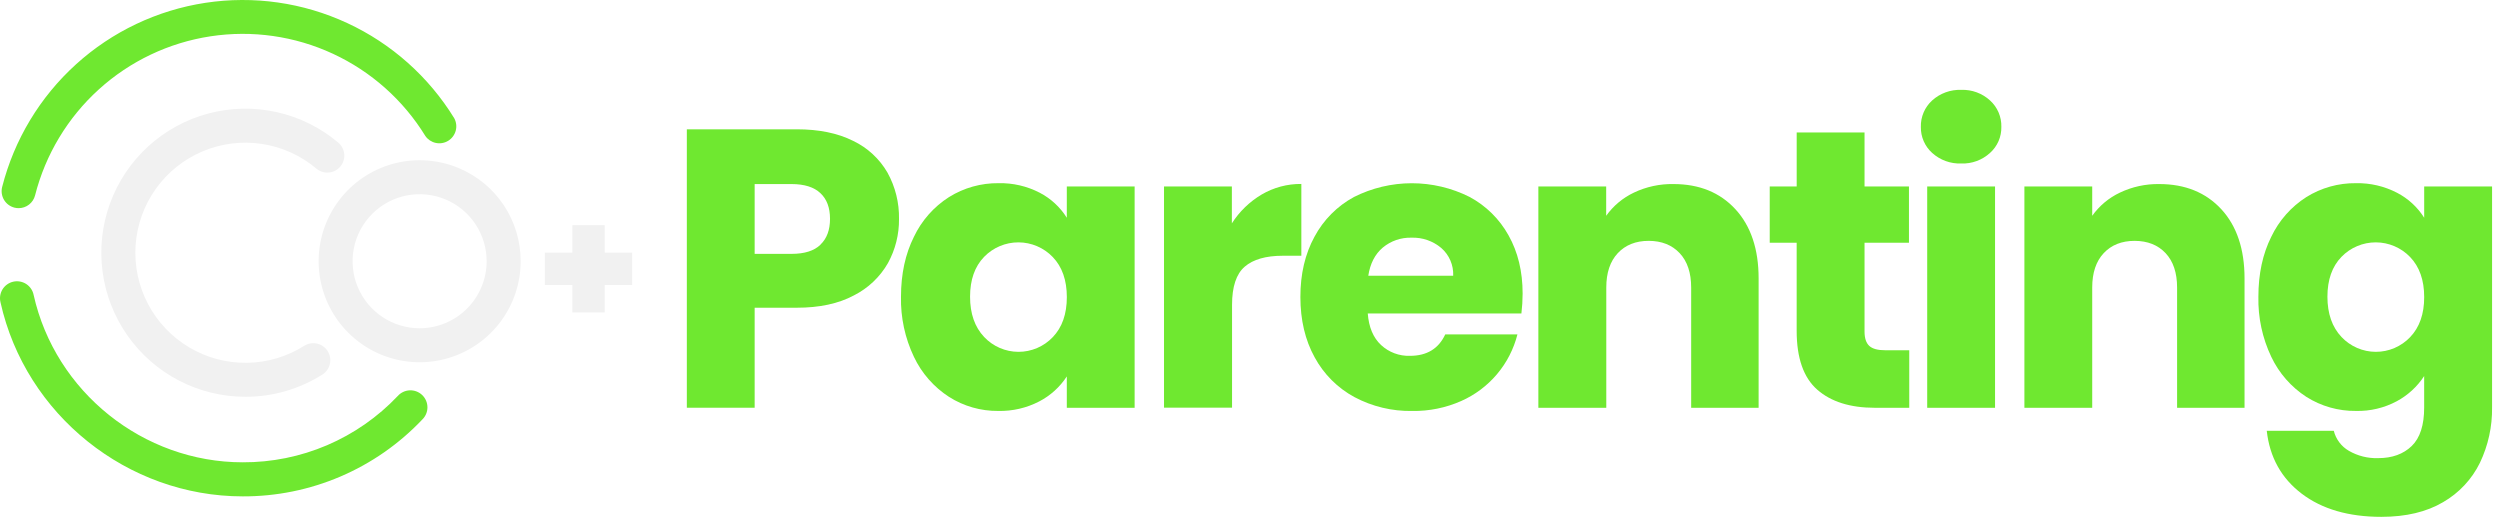
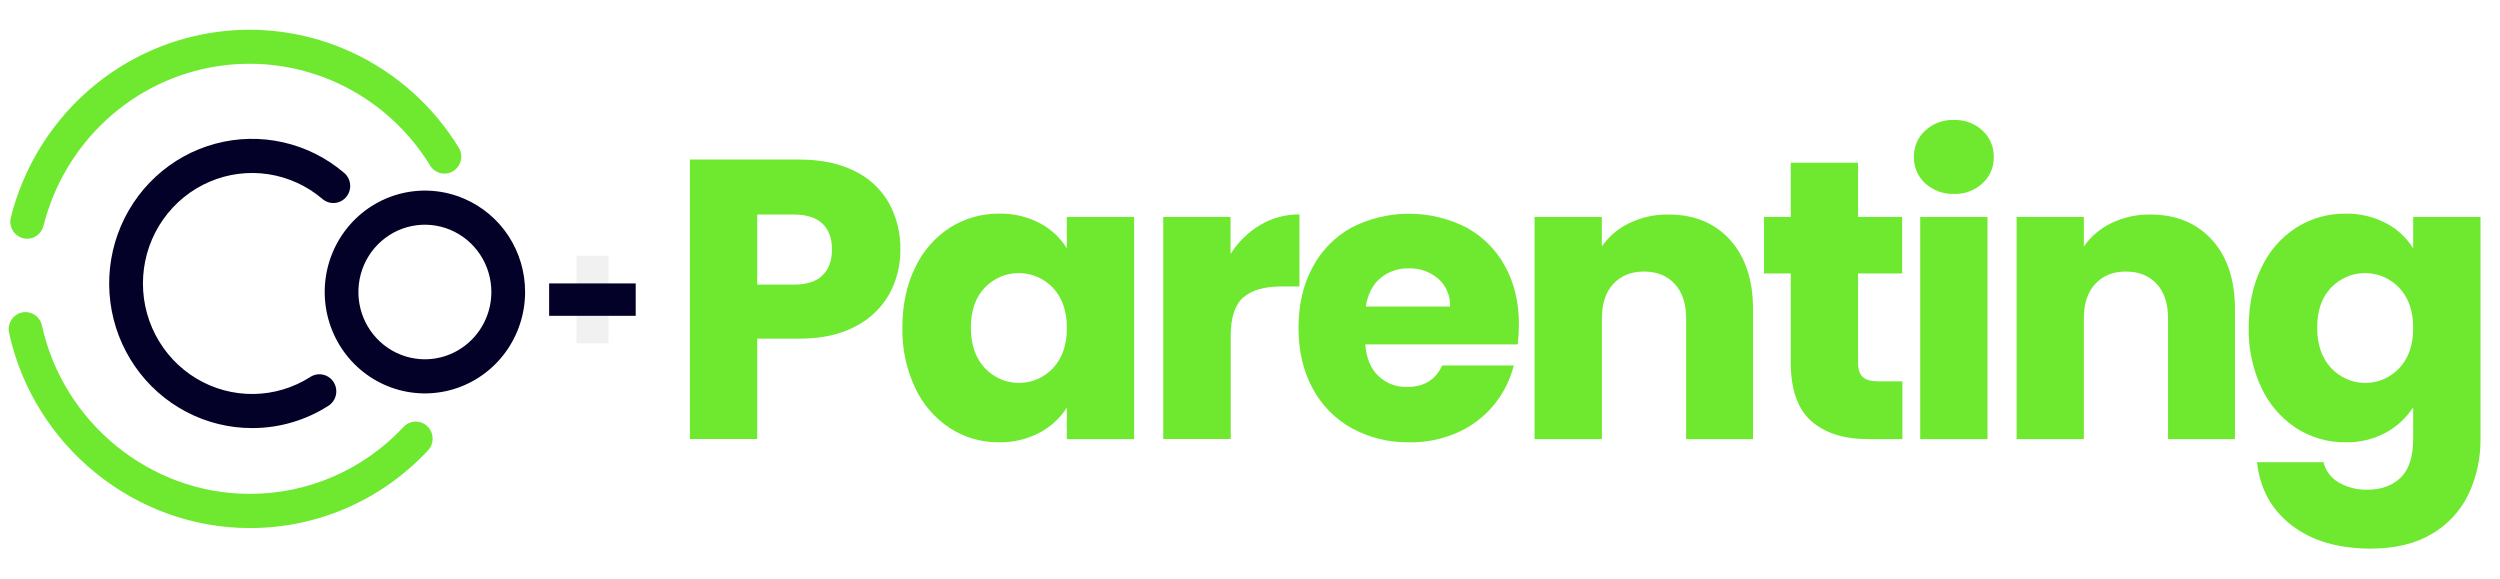
- <svg xmlns="http://www.w3.org/2000/svg" width="282" height="59" viewBox="0 0 282 59" fill="none">
-   <path d="M51.779 18.975C49.525 18.02 47.023 17.817 44.644 18.395C42.265 18.974 40.135 20.303 38.571 22.186C37.006 24.07 36.09 26.407 35.958 28.852C35.826 31.297 36.485 33.719 37.837 35.76C39.189 37.801 41.163 39.352 43.465 40.184C45.768 41.016 48.278 41.083 50.622 40.377C52.966 39.671 55.021 38.229 56.481 36.264C57.942 34.298 58.73 31.915 58.73 29.467C58.735 27.227 58.078 25.037 56.841 23.17C55.604 21.303 53.843 19.843 51.779 18.975ZM47.342 37.027C45.846 37.029 44.383 36.587 43.139 35.757C41.895 34.928 40.924 33.748 40.35 32.366C39.777 30.985 39.626 29.465 39.917 27.997C40.207 26.53 40.927 25.182 41.984 24.124C43.041 23.066 44.388 22.345 45.855 22.052C47.321 21.76 48.842 21.909 50.224 22.481C51.606 23.053 52.787 24.022 53.618 25.266C54.45 26.509 54.893 27.971 54.893 29.467C54.892 31.47 54.096 33.391 52.68 34.808C51.265 36.225 49.345 37.023 47.342 37.027Z" fill="#F1F1F1" />
-   <path d="M27.699 44.758C25.084 44.761 22.506 44.133 20.186 42.928C17.865 41.722 15.87 39.974 14.369 37.832C12.868 35.69 11.907 33.218 11.566 30.625C11.226 28.032 11.516 25.395 12.412 22.938C13.308 20.482 14.784 18.277 16.715 16.513C18.645 14.748 20.973 13.476 23.5 12.804C26.027 12.131 28.679 12.079 31.231 12.651C33.783 13.222 36.159 14.402 38.158 16.088C38.547 16.416 38.789 16.885 38.832 17.391C38.874 17.897 38.714 18.4 38.387 18.788C38.059 19.177 37.59 19.419 37.084 19.462C36.578 19.505 36.075 19.345 35.687 19.017C33.932 17.538 31.803 16.574 29.534 16.233C27.265 15.891 24.946 16.184 22.833 17.081C20.721 17.977 18.899 19.441 17.568 21.311C16.238 23.18 15.452 25.382 15.296 27.671C15.141 29.96 15.624 32.248 16.69 34.279C17.756 36.311 19.364 38.008 21.336 39.181C23.308 40.354 25.566 40.958 27.861 40.925C30.155 40.893 32.395 40.225 34.333 38.996C34.762 38.733 35.277 38.648 35.767 38.76C36.258 38.873 36.685 39.173 36.956 39.598C37.227 40.022 37.32 40.535 37.216 41.028C37.111 41.52 36.818 41.952 36.398 42.23C33.798 43.882 30.78 44.759 27.699 44.758Z" fill="#F1F1F1" />
-   <path d="M2.101 23.481C1.942 23.48 1.783 23.46 1.629 23.422C1.385 23.36 1.156 23.25 0.954 23.1C0.752 22.95 0.582 22.761 0.453 22.545C0.325 22.329 0.24 22.089 0.204 21.84C0.167 21.591 0.181 21.337 0.242 21.094C1.601 15.761 4.5 10.947 8.578 7.252C12.656 3.557 17.732 1.146 23.172 0.318C28.612 -0.509 34.176 0.285 39.168 2.601C44.16 4.916 48.359 8.651 51.24 13.339C51.473 13.77 51.532 14.274 51.404 14.748C51.276 15.221 50.972 15.627 50.554 15.883C50.136 16.138 49.636 16.224 49.157 16.122C48.677 16.02 48.255 15.739 47.977 15.335C45.49 11.288 41.865 8.063 37.555 6.064C33.246 4.065 28.443 3.38 23.747 4.095C19.05 4.81 14.668 6.893 11.149 10.083C7.629 13.274 5.128 17.431 3.957 22.035C3.852 22.448 3.613 22.815 3.277 23.077C2.941 23.339 2.527 23.481 2.101 23.481Z" fill="#6FE830" />
-   <path d="M27.383 55.991C14.375 55.991 2.879 46.79 0.058 34.11C-0.004 33.863 -0.017 33.605 0.022 33.353C0.061 33.1 0.15 32.858 0.283 32.641C0.417 32.423 0.593 32.234 0.8 32.086C1.008 31.937 1.243 31.831 1.493 31.775C1.742 31.718 1.999 31.712 2.251 31.757C2.502 31.802 2.742 31.896 2.957 32.035C3.171 32.174 3.355 32.354 3.499 32.566C3.643 32.777 3.743 33.014 3.793 33.265C6.232 44.205 16.153 52.148 27.38 52.148C30.649 52.161 33.886 51.506 36.892 50.221C39.898 48.936 42.609 47.049 44.858 44.677C45.029 44.483 45.237 44.327 45.471 44.215C45.703 44.104 45.957 44.041 46.215 44.03C46.473 44.019 46.73 44.06 46.972 44.151C47.213 44.242 47.434 44.381 47.621 44.559C47.808 44.738 47.957 44.952 48.059 45.189C48.161 45.426 48.214 45.682 48.215 45.94C48.216 46.198 48.164 46.454 48.064 46.692C47.964 46.93 47.817 47.145 47.631 47.325C45.026 50.074 41.886 52.262 38.404 53.752C34.921 55.242 31.171 56.004 27.383 55.991Z" fill="#6FE830" />
-   <path d="M100.159 29.679C99.263 31.245 97.925 32.513 96.313 33.325C94.582 34.251 92.434 34.713 89.87 34.711H85.125V45.989H77.475V14.585H89.87C92.374 14.585 94.492 15.018 96.223 15.885C97.852 16.659 99.206 17.909 100.108 19.471C100.994 21.071 101.442 22.877 101.408 24.706C101.426 26.444 100.996 28.156 100.159 29.679ZM92.553 27.587C93.271 26.9 93.628 25.93 93.626 24.676C93.624 23.423 93.264 22.461 92.544 21.79C91.827 21.106 90.739 20.764 89.278 20.762H85.125V28.636H89.287C90.75 28.636 91.835 28.293 92.544 27.608L92.553 27.587Z" fill="#6FE830" />
-   <path d="M103.091 26.712C103.963 24.875 105.335 23.322 107.05 22.229C108.727 21.184 110.668 20.641 112.644 20.663C114.253 20.628 115.844 20.997 117.273 21.736C118.528 22.388 119.586 23.364 120.336 24.563V21.031H127.986V45.998H120.336V42.463C119.558 43.654 118.487 44.625 117.225 45.281C115.797 46.021 114.205 46.39 112.596 46.354C110.632 46.372 108.705 45.821 107.047 44.767C105.332 43.658 103.961 42.092 103.088 40.246C102.081 38.131 101.582 35.81 101.632 33.468C101.634 30.904 102.12 28.652 103.091 26.712ZM118.752 28.995C118.252 28.473 117.652 28.058 116.988 27.773C116.323 27.488 115.609 27.34 114.886 27.338C114.163 27.336 113.448 27.48 112.782 27.76C112.116 28.041 111.513 28.452 111.01 28.971C109.952 30.063 109.423 31.562 109.423 33.468C109.423 35.375 109.952 36.889 111.01 38.01C111.506 38.538 112.105 38.959 112.77 39.247C113.435 39.535 114.152 39.685 114.876 39.687C115.601 39.689 116.318 39.543 116.985 39.258C117.651 38.974 118.253 38.556 118.752 38.031C119.81 36.93 120.339 35.424 120.339 33.513C120.339 31.603 119.81 30.096 118.752 28.995Z" fill="#6FE830" />
-   <path d="M142.31 21.945C143.667 21.146 145.217 20.733 146.792 20.75V28.848H144.7C142.792 28.848 141.36 29.258 140.406 30.079C139.452 30.9 138.975 32.338 138.975 34.394V45.986H131.301V21.03H138.954V25.196C139.802 23.864 140.952 22.751 142.31 21.945Z" fill="#6FE830" />
-   <path d="M171.615 35.357H154.283C154.402 36.907 154.9 38.092 155.777 38.913C156.661 39.737 157.835 40.178 159.043 40.138C160.95 40.138 162.276 39.332 163.024 37.721H171.167C170.747 39.374 169.958 40.91 168.857 42.212C167.756 43.515 166.374 44.55 164.814 45.239C163.081 46.004 161.203 46.386 159.309 46.357C157.034 46.399 154.786 45.86 152.777 44.791C150.879 43.763 149.322 42.206 148.294 40.308C147.222 38.368 146.686 36.101 146.684 33.507C146.682 30.913 147.212 28.646 148.273 26.706C149.285 24.808 150.832 23.249 152.723 22.223C154.744 21.204 156.975 20.672 159.239 20.669C161.502 20.667 163.735 21.194 165.758 22.208C167.614 23.2 169.143 24.707 170.163 26.547C171.222 28.428 171.752 30.619 171.752 33.121C171.749 33.869 171.703 34.615 171.615 35.357ZM163.92 31.104C163.945 30.515 163.837 29.927 163.605 29.385C163.372 28.843 163.02 28.36 162.575 27.973C161.64 27.183 160.445 26.769 159.222 26.81C158.041 26.775 156.887 27.172 155.977 27.928C155.097 28.675 154.552 29.734 154.343 31.104H163.92Z" fill="#6FE830" />
-   <path d="M195.754 23.6C197.499 25.499 198.372 28.102 198.372 31.409V45.998H190.764V32.44C190.764 30.77 190.331 29.475 189.467 28.555C188.602 27.635 187.439 27.172 185.977 27.168C184.516 27.168 183.353 27.631 182.486 28.555C181.62 29.479 181.187 30.774 181.189 32.44V45.998H173.527V21.03H181.177V24.341C181.98 23.215 183.058 22.314 184.309 21.724C185.701 21.062 187.227 20.733 188.768 20.762C191.68 20.762 194.009 21.708 195.754 23.6Z" fill="#6FE830" />
-   <path d="M215.364 39.508V45.998H211.48C208.706 45.998 206.544 45.319 204.992 43.96C203.44 42.601 202.664 40.387 202.664 37.317V27.384H199.625V21.031H202.667V14.944H210.32V21.031H215.331V27.384H210.32V37.407C210.32 38.15 210.498 38.687 210.855 39.017C211.214 39.346 211.811 39.508 212.648 39.508H215.364Z" fill="#6FE830" />
-   <path d="M217.946 17.248C217.537 16.88 217.211 16.428 216.991 15.922C216.771 15.417 216.663 14.87 216.673 14.319C216.657 13.759 216.763 13.202 216.983 12.686C217.202 12.17 217.531 11.708 217.946 11.331C218.845 10.52 220.024 10.092 221.234 10.136C222.429 10.095 223.593 10.524 224.476 11.331C224.892 11.708 225.221 12.17 225.441 12.686C225.662 13.201 225.768 13.759 225.752 14.319C225.762 14.871 225.654 15.418 225.434 15.923C225.213 16.428 224.887 16.881 224.476 17.248C223.593 18.056 222.429 18.485 221.234 18.443C220.024 18.489 218.844 18.06 217.946 17.248ZM225.041 21.031V45.998H217.388V21.031H225.041Z" fill="#6FE830" />
-   <path d="M250.566 23.601C252.312 25.5 253.184 28.102 253.184 31.409V45.998H245.576V32.44C245.576 30.771 245.144 29.476 244.279 28.555C243.415 27.635 242.251 27.173 240.789 27.169C239.329 27.169 238.165 27.631 237.298 28.555C236.432 29.48 236 30.775 236.002 32.44V45.998H228.352V21.031H236.002V24.342C236.803 23.214 237.881 22.313 239.133 21.724C240.516 21.067 242.031 20.737 243.562 20.762C246.478 20.762 248.813 21.708 250.566 23.601Z" fill="#6FE830" />
-   <path d="M270.386 21.745C271.64 22.394 272.698 23.367 273.449 24.563V21.031H281.105V45.953C281.135 48.11 280.668 50.245 279.74 52.193C278.829 54.059 277.38 55.609 275.58 56.645C273.715 57.747 271.395 58.299 268.62 58.3C264.921 58.3 261.923 57.428 259.628 55.683C257.333 53.938 256.021 51.574 255.69 48.592H263.25C263.368 49.063 263.579 49.505 263.871 49.894C264.163 50.282 264.53 50.607 264.951 50.851C265.953 51.43 267.098 51.717 268.256 51.678C269.835 51.678 271.096 51.223 272.039 50.313C272.981 49.402 273.45 47.949 273.446 45.953V42.418C272.672 43.608 271.61 44.584 270.359 45.257C268.944 46.014 267.356 46.392 265.751 46.353C263.773 46.376 261.829 45.825 260.157 44.767C258.443 43.657 257.072 42.091 256.198 40.245C255.193 38.13 254.696 35.809 254.746 33.468C254.746 30.904 255.23 28.652 256.198 26.711C257.071 24.876 258.443 23.322 260.157 22.229C261.834 21.184 263.775 20.64 265.751 20.663C267.362 20.631 268.956 21.003 270.386 21.745ZM271.862 28.994C271.362 28.473 270.762 28.057 270.098 27.773C269.434 27.488 268.719 27.34 267.996 27.338C267.274 27.336 266.558 27.479 265.892 27.76C265.226 28.04 264.623 28.452 264.12 28.971C263.062 30.062 262.533 31.561 262.533 33.468C262.533 35.374 263.062 36.889 264.12 38.01C264.617 38.538 265.216 38.958 265.881 39.247C266.545 39.535 267.262 39.684 267.987 39.687C268.711 39.688 269.429 39.543 270.095 39.258C270.761 38.973 271.363 38.556 271.862 38.031C272.92 36.929 273.449 35.423 273.449 33.513C273.449 31.602 272.92 30.096 271.862 28.994Z" fill="#6FE830" />
-   <path d="M68.209 25.396H64.566V35.243H68.209V25.396Z" fill="#F1F1F1" />
-   <path d="M71.307 32.144V28.502H61.46V32.144H71.307Z" fill="#F1F1F1" />
+ <svg xmlns="http://www.w3.org/2000/svg" width="134" height="31" viewBox="0 0 134 31" fill="none">
+   <path d="M24.869 10.646C23.806 10.191 22.627 10.094 21.506 10.37C20.384 10.646 19.381 11.28 18.644 12.178C17.906 13.077 17.474 14.192 17.412 15.358C17.35 16.524 17.66 17.68 18.298 18.653C18.935 19.627 19.865 20.367 20.951 20.763C22.036 21.16 23.218 21.192 24.323 20.856C25.428 20.519 26.397 19.831 27.085 18.893C27.773 17.956 28.145 16.819 28.145 15.651C28.147 14.583 27.837 13.538 27.255 12.647C26.672 11.757 25.842 11.061 24.869 10.646ZM22.777 19.258C22.073 19.258 21.383 19.048 20.797 18.652C20.21 18.256 19.753 17.693 19.482 17.034C19.212 16.375 19.141 15.65 19.278 14.95C19.415 14.25 19.754 13.607 20.252 13.103C20.75 12.598 21.385 12.254 22.076 12.114C22.768 11.975 23.485 12.046 24.136 12.319C24.787 12.592 25.344 13.054 25.736 13.647C26.127 14.24 26.337 14.938 26.337 15.651C26.336 16.607 25.961 17.523 25.294 18.199C24.626 18.875 23.721 19.256 22.777 19.258Z" fill="#030128" />
+   <path d="M13.521 22.945C12.288 22.947 11.073 22.647 9.979 22.072C8.886 21.497 7.945 20.663 7.238 19.642C6.531 18.62 6.077 17.441 5.917 16.204C5.756 14.967 5.893 13.709 6.315 12.537C6.738 11.365 7.433 10.314 8.343 9.472C9.253 8.63 10.35 8.023 11.541 7.703C12.732 7.382 13.982 7.357 15.185 7.63C16.388 7.902 17.508 8.465 18.45 9.269C18.633 9.426 18.747 9.649 18.767 9.891C18.788 10.132 18.712 10.372 18.558 10.557C18.403 10.743 18.182 10.858 17.944 10.879C17.705 10.899 17.468 10.823 17.285 10.666C16.458 9.961 15.454 9.501 14.385 9.338C13.316 9.175 12.223 9.315 11.227 9.743C10.232 10.171 9.373 10.869 8.746 11.761C8.119 12.652 7.748 13.703 7.675 14.794C7.602 15.886 7.829 16.978 8.332 17.947C8.834 18.916 9.592 19.725 10.521 20.285C11.451 20.845 12.515 21.133 13.597 21.117C14.678 21.102 15.734 20.783 16.647 20.197C16.849 20.071 17.092 20.031 17.323 20.084C17.554 20.138 17.756 20.281 17.883 20.484C18.011 20.686 18.055 20.931 18.006 21.166C17.957 21.401 17.818 21.607 17.62 21.739C16.395 22.528 14.973 22.946 13.521 22.945Z" fill="#030128" />
+   <path d="M1.456 12.796C1.381 12.796 1.307 12.786 1.234 12.768C1.119 12.738 1.011 12.686 0.916 12.614C0.821 12.543 0.741 12.453 0.68 12.349C0.619 12.246 0.579 12.132 0.562 12.013C0.545 11.895 0.551 11.774 0.58 11.657C1.221 9.113 2.587 6.817 4.509 5.054C6.431 3.292 8.823 2.142 11.387 1.747C13.951 1.352 16.574 1.731 18.926 2.836C21.279 3.94 23.258 5.722 24.616 7.958C24.726 8.164 24.754 8.404 24.694 8.63C24.633 8.856 24.49 9.049 24.293 9.171C24.096 9.293 23.86 9.334 23.634 9.286C23.409 9.237 23.209 9.103 23.078 8.91C21.906 6.98 20.198 5.442 18.167 4.488C16.135 3.534 13.872 3.208 11.658 3.549C9.445 3.89 7.38 4.883 5.721 6.405C4.062 7.927 2.883 9.91 2.331 12.106C2.282 12.303 2.169 12.478 2.011 12.603C1.852 12.728 1.657 12.796 1.456 12.796Z" fill="#6FE92F" />
+   <path d="M13.371 28.303C7.24 28.303 1.822 23.915 0.492 17.866C0.463 17.748 0.457 17.625 0.475 17.505C0.494 17.384 0.535 17.269 0.598 17.165C0.661 17.061 0.744 16.971 0.842 16.9C0.94 16.829 1.051 16.779 1.168 16.752C1.286 16.725 1.407 16.722 1.526 16.744C1.644 16.765 1.757 16.81 1.858 16.876C1.959 16.943 2.046 17.029 2.114 17.129C2.182 17.23 2.229 17.343 2.253 17.463C3.402 22.681 8.078 26.47 13.369 26.47C14.91 26.477 16.436 26.164 17.852 25.551C19.269 24.938 20.547 24.038 21.607 22.907C21.688 22.814 21.786 22.739 21.896 22.686C22.006 22.633 22.125 22.603 22.246 22.598C22.368 22.593 22.489 22.613 22.603 22.656C22.717 22.699 22.821 22.765 22.909 22.851C22.997 22.936 23.067 23.038 23.115 23.151C23.163 23.264 23.189 23.386 23.189 23.509C23.189 23.632 23.165 23.754 23.118 23.868C23.071 23.981 23.002 24.084 22.914 24.17C21.686 25.481 20.206 26.525 18.565 27.236C16.924 27.947 15.156 28.31 13.371 28.303Z" fill="#6FE92F" />
+   <path d="M47.672 15.752C47.249 16.5 46.619 17.105 45.859 17.491C45.043 17.933 44.031 18.154 42.823 18.153H40.586V23.532H36.98V8.552H42.823C44.003 8.552 45.001 8.759 45.817 9.173C46.584 9.542 47.223 10.138 47.648 10.883C48.065 11.646 48.277 12.508 48.261 13.38C48.269 14.209 48.066 15.026 47.672 15.752ZM44.087 14.755C44.425 14.427 44.594 13.964 44.593 13.366C44.592 12.768 44.422 12.309 44.083 11.989C43.745 11.663 43.232 11.5 42.544 11.499H40.586V15.255H42.548C43.237 15.255 43.749 15.091 44.083 14.765L44.087 14.755Z" fill="#6FE92F" />
+   <path d="M49.054 14.337C49.465 13.461 50.112 12.72 50.92 12.199C51.711 11.7 52.626 11.441 53.557 11.452C54.315 11.435 55.065 11.611 55.739 11.963C56.33 12.274 56.828 12.74 57.182 13.312V11.627H60.788V23.537H57.182V21.85C56.816 22.419 56.311 22.882 55.716 23.195C55.043 23.548 54.292 23.724 53.534 23.706C52.608 23.715 51.7 23.452 50.919 22.95C50.111 22.421 49.464 21.674 49.053 20.793C48.578 19.784 48.343 18.677 48.367 17.56C48.368 16.337 48.597 15.262 49.054 14.337ZM56.436 15.426C56.2 15.177 55.917 14.979 55.604 14.843C55.291 14.707 54.954 14.637 54.613 14.636C54.273 14.635 53.935 14.703 53.622 14.837C53.308 14.971 53.024 15.167 52.786 15.415C52.288 15.935 52.039 16.65 52.039 17.56C52.039 18.469 52.288 19.192 52.786 19.727C53.021 19.978 53.303 20.179 53.616 20.316C53.93 20.454 54.267 20.525 54.609 20.526C54.95 20.527 55.289 20.458 55.603 20.322C55.917 20.186 56.2 19.987 56.436 19.736C56.934 19.211 57.184 18.493 57.184 17.581C57.184 16.67 56.934 15.951 56.436 15.426Z" fill="#6FE92F" />
+   <path d="M67.538 12.063C68.178 11.682 68.909 11.485 69.651 11.493V15.356H68.665C67.765 15.356 67.091 15.552 66.641 15.943C66.191 16.335 65.966 17.021 65.966 18.002V23.531H62.35V11.627H65.957V13.614C66.356 12.979 66.898 12.448 67.538 12.063Z" fill="#6FE92F" />
+   <path d="M81.35 18.461H73.181C73.237 19.2 73.472 19.765 73.885 20.157C74.302 20.55 74.856 20.76 75.425 20.741C76.323 20.741 76.949 20.357 77.301 19.588H81.139C80.941 20.377 80.569 21.11 80.05 21.731C79.531 22.352 78.88 22.846 78.144 23.175C77.328 23.54 76.443 23.722 75.55 23.708C74.478 23.728 73.418 23.471 72.471 22.961C71.577 22.471 70.843 21.728 70.359 20.823C69.854 19.897 69.601 18.816 69.6 17.578C69.599 16.341 69.848 15.26 70.349 14.334C70.826 13.429 71.555 12.685 72.446 12.196C73.398 11.71 74.45 11.456 75.517 11.455C76.584 11.454 77.636 11.705 78.59 12.189C79.464 12.662 80.185 13.38 80.665 14.258C81.165 15.156 81.415 16.201 81.415 17.395C81.413 17.751 81.392 18.107 81.35 18.461ZM77.723 16.432C77.735 16.151 77.684 15.871 77.575 15.612C77.465 15.354 77.299 15.123 77.09 14.938C76.649 14.562 76.086 14.364 75.509 14.384C74.952 14.367 74.408 14.557 73.98 14.917C73.565 15.273 73.308 15.778 73.209 16.432H77.723Z" fill="#6FE92F" />
+   <path d="M92.728 12.853C93.55 13.759 93.962 15 93.962 16.578V23.537H90.376V17.07C90.376 16.273 90.172 15.655 89.764 15.216C89.357 14.777 88.809 14.557 88.119 14.555C87.431 14.555 86.883 14.775 86.474 15.216C86.066 15.657 85.862 16.275 85.863 17.07V23.537H82.252V11.627H85.858V13.207C86.236 12.669 86.744 12.239 87.334 11.958C87.989 11.642 88.709 11.485 89.435 11.499C90.808 11.499 91.905 11.95 92.728 12.853Z" fill="#6FE92F" />
+   <path d="M101.969 20.441V23.537H100.138C98.831 23.537 97.812 23.213 97.08 22.565C96.349 21.917 95.983 20.86 95.983 19.396V14.658H94.551V11.627H95.984V8.724H99.591V11.627H101.953V14.658H99.591V19.439C99.591 19.793 99.675 20.049 99.844 20.207C100.013 20.364 100.294 20.441 100.689 20.441H101.969Z" fill="#6FE92F" />
+   <path d="M103.187 9.823C102.993 9.647 102.84 9.431 102.736 9.19C102.633 8.949 102.582 8.688 102.587 8.426C102.579 8.158 102.629 7.892 102.732 7.646C102.836 7.4 102.991 7.18 103.187 7C103.61 6.613 104.166 6.409 104.736 6.43C105.299 6.411 105.848 6.615 106.264 7C106.46 7.18 106.615 7.4 106.719 7.646C106.823 7.892 106.873 8.158 106.865 8.426C106.87 8.689 106.819 8.949 106.715 9.191C106.612 9.432 106.458 9.647 106.264 9.823C105.848 10.208 105.299 10.413 104.736 10.393C104.166 10.415 103.61 10.21 103.187 9.823ZM106.53 11.627V23.537H102.923V11.627H106.53Z" fill="#6FE92F" />
+   <path d="M118.56 12.853C119.383 13.759 119.794 15 119.794 16.578V23.537H116.208V17.07C116.208 16.273 116.004 15.655 115.597 15.216C115.189 14.777 114.641 14.557 113.952 14.555C113.263 14.555 112.715 14.775 112.307 15.216C111.898 15.657 111.694 16.275 111.695 17.07V23.537H108.09V11.627H111.695V13.207C112.073 12.669 112.581 12.239 113.171 11.958C113.823 11.644 114.537 11.487 115.259 11.499C116.633 11.499 117.734 11.95 118.56 12.853Z" fill="#6FE92F" />
+   <path d="M127.903 11.968C128.494 12.277 128.992 12.742 129.346 13.312V11.627H132.955V23.515C132.969 24.544 132.748 25.563 132.311 26.492C131.882 27.382 131.199 28.122 130.35 28.616C129.472 29.141 128.378 29.404 127.07 29.405C125.327 29.405 123.914 28.989 122.832 28.157C121.751 27.324 121.132 26.197 120.976 24.774H124.539C124.595 24.999 124.694 25.21 124.832 25.395C124.97 25.58 125.143 25.735 125.341 25.852C125.813 26.128 126.353 26.265 126.898 26.247C127.643 26.247 128.237 26.029 128.681 25.595C129.125 25.161 129.347 24.468 129.345 23.515V21.829C128.98 22.397 128.479 22.863 127.89 23.183C127.223 23.544 126.474 23.725 125.718 23.706C124.785 23.717 123.87 23.454 123.082 22.95C122.273 22.42 121.627 21.673 121.215 20.793C120.742 19.784 120.508 18.677 120.531 17.56C120.531 16.337 120.759 15.262 121.215 14.337C121.627 13.461 122.274 12.72 123.082 12.199C123.872 11.7 124.787 11.441 125.718 11.452C126.477 11.436 127.228 11.614 127.903 11.968ZM128.598 15.426C128.363 15.177 128.08 14.979 127.767 14.843C127.454 14.707 127.117 14.637 126.776 14.636C126.435 14.635 126.098 14.703 125.784 14.837C125.47 14.971 125.186 15.167 124.949 15.415C124.45 15.935 124.201 16.65 124.201 17.56C124.201 18.469 124.45 19.192 124.949 19.727C125.183 19.978 125.466 20.179 125.779 20.316C126.092 20.454 126.43 20.525 126.772 20.526C127.113 20.527 127.451 20.458 127.765 20.322C128.079 20.186 128.363 19.987 128.598 19.736C129.097 19.211 129.346 18.493 129.346 17.581C129.346 16.67 129.097 15.951 128.598 15.426Z" fill="#6FE92F" />
+   <path d="M32.613 13.71H30.896V18.407H32.613V13.71Z" fill="#F1F1F1" />
+   <path d="M34.074 16.928V15.191H29.433V16.928H34.074Z" fill="#030128" />
</svg>
